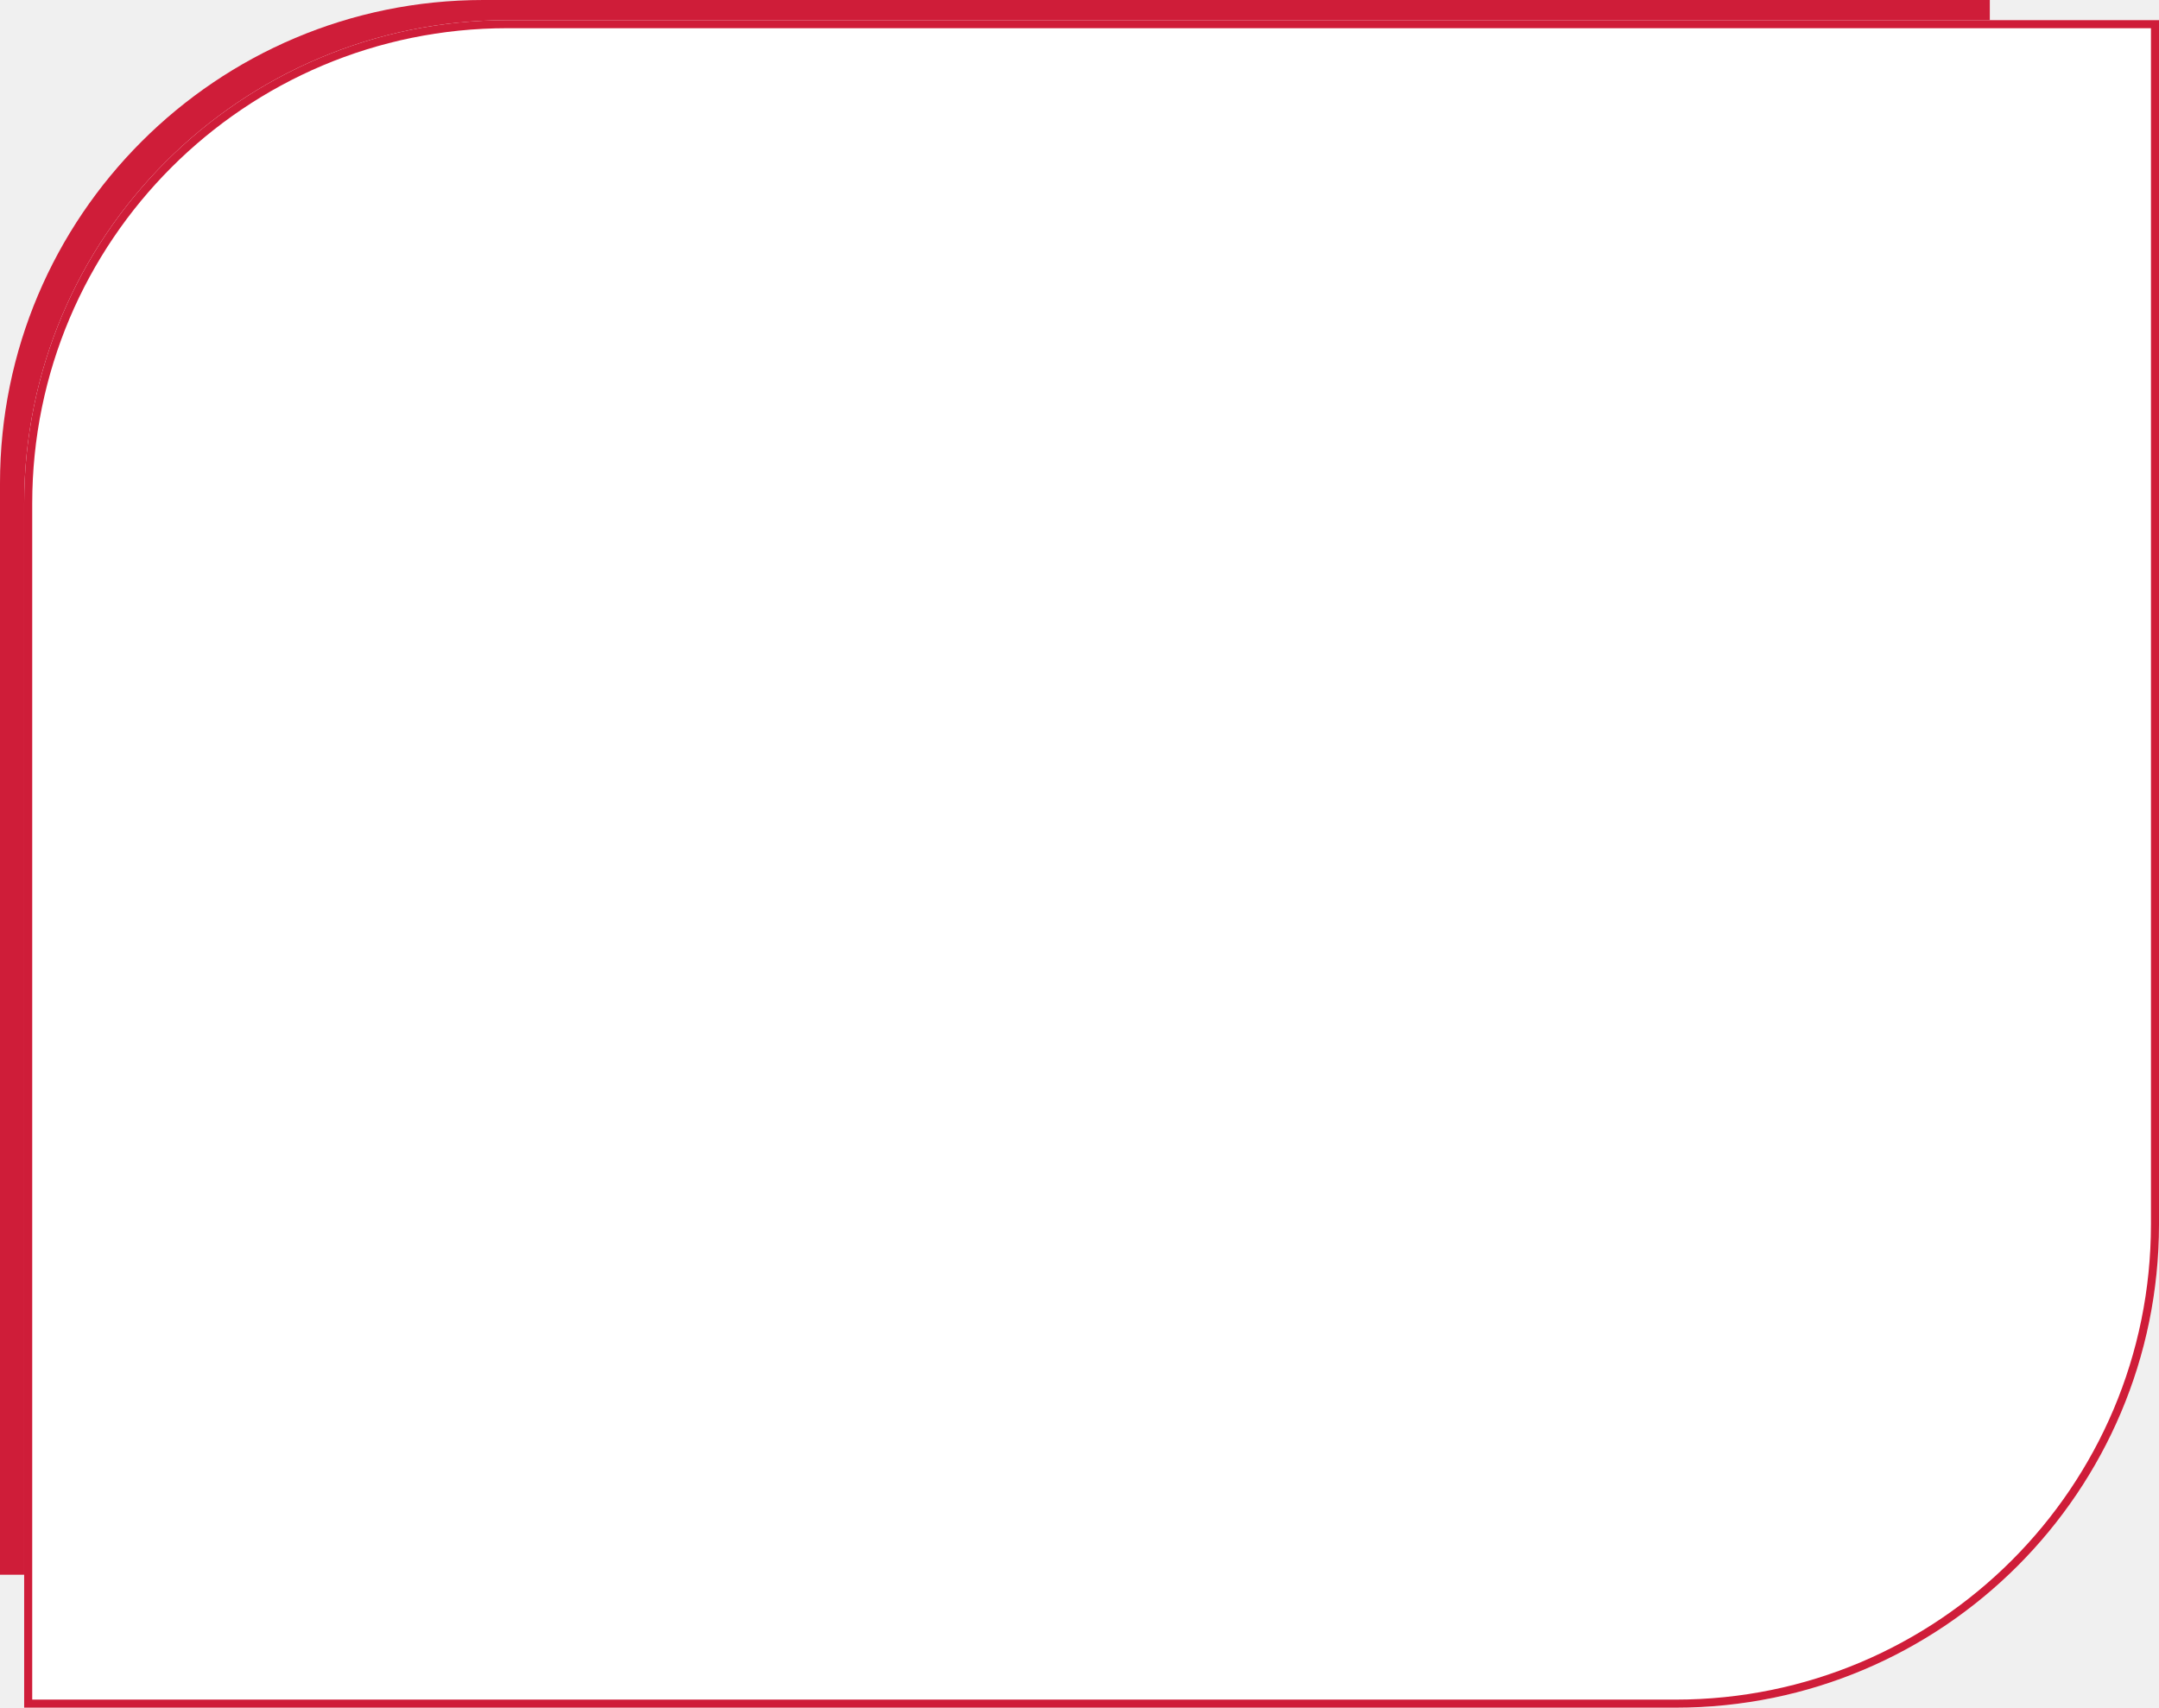
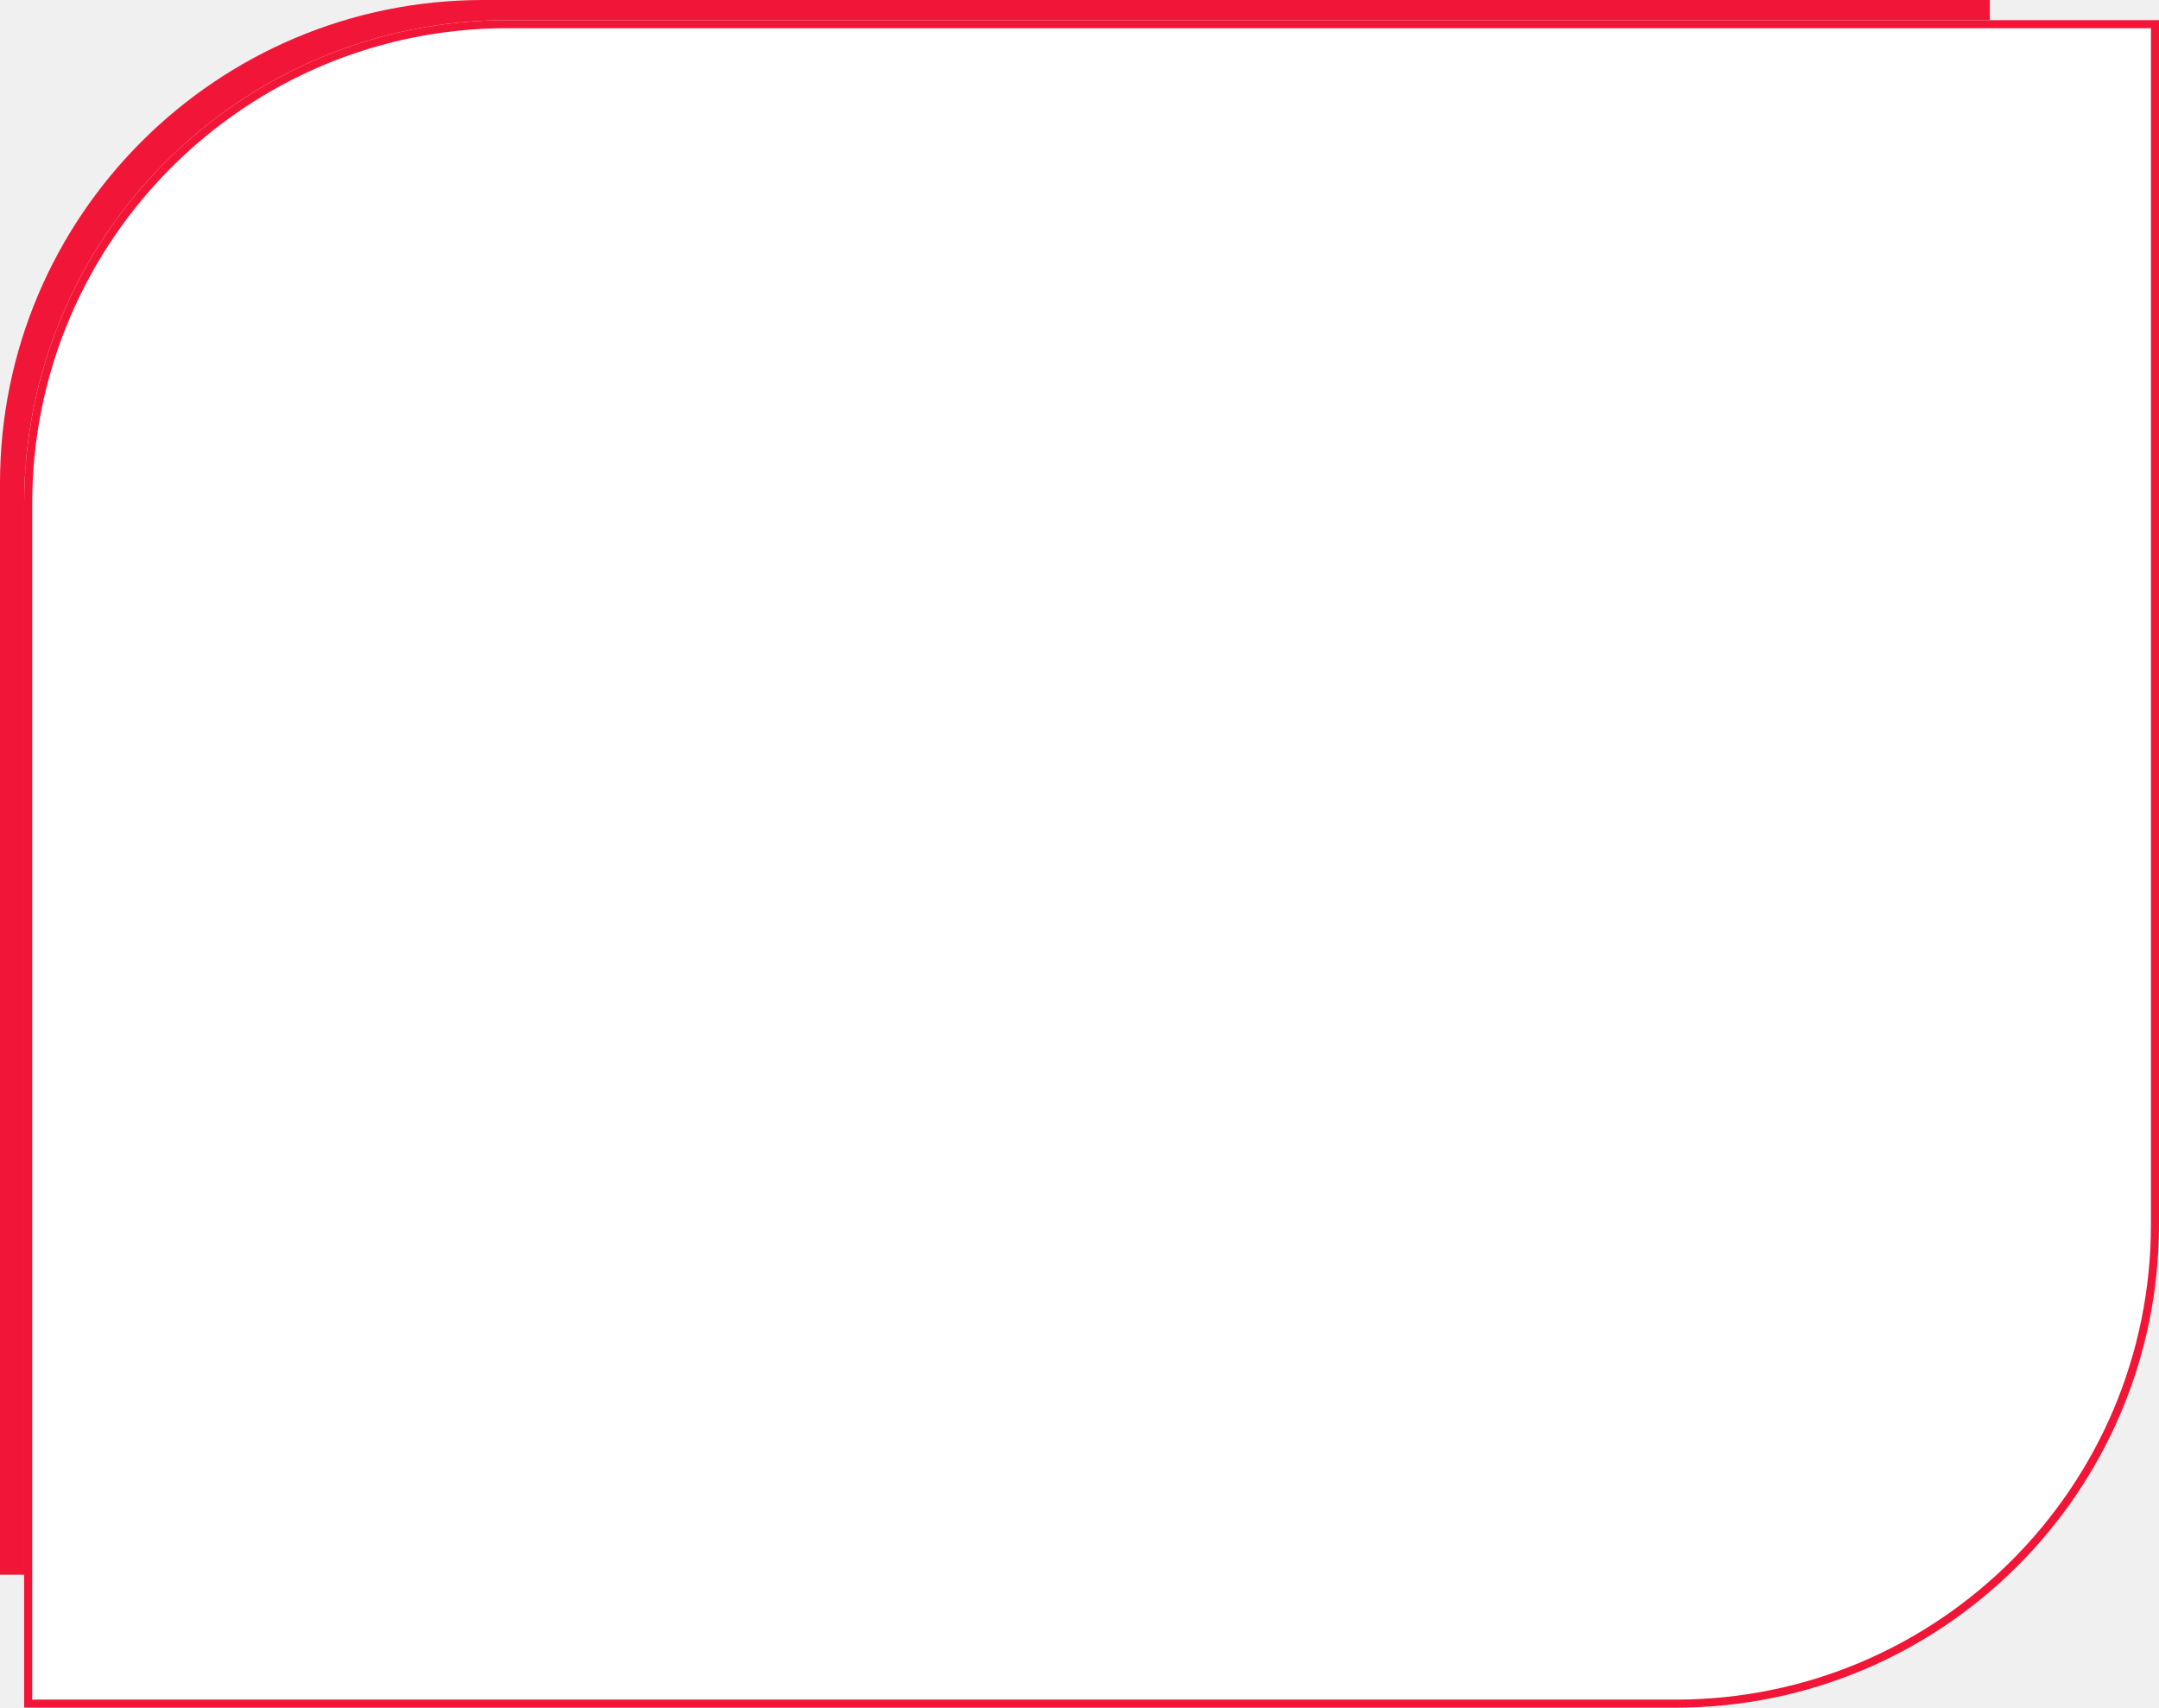
<svg xmlns="http://www.w3.org/2000/svg" width="536" height="424" viewBox="0 0 536 424">
  <g id="Сгруппировать_355" data-name="Сгруппировать 355" transform="translate(-1051 -341)">
-     <path id="Прямоугольник_2197" data-name="Прямоугольник 2197" d="M120,0H494a0,0,0,0,1,0,0V271A120,120,0,0,1,374,391H0a0,0,0,0,1,0,0V120A120,120,0,0,1,120,0Z" transform="translate(1051 341)" fill="#cf1d39" />
-     <g id="Прямоугольник_2191" data-name="Прямоугольник 2191" transform="translate(1057 346)" fill="#fff" stroke="#cf1d39" stroke-width="2">
+     <path id="Прямоугольник_2197" data-name="Прямоугольник 2197" d="M120,0H494a0,0,0,0,1,0,0V271A120,120,0,0,1,374,391H0a0,0,0,0,1,0,0V120A120,120,0,0,1,120,0Z" transform="translate(1051 341)" fill="#f11637" />
+     <g id="Прямоугольник_2191" data-name="Прямоугольник 2191" transform="translate(1057 346)" fill="#fff" stroke="#f11637" stroke-width="2">
      <path d="M120,0H530a0,0,0,0,1,0,0V299A120,120,0,0,1,410,419H0a0,0,0,0,1,0,0V120A120,120,0,0,1,120,0Z" stroke="none" />
      <path d="M120,1H529a0,0,0,0,1,0,0V299A119,119,0,0,1,410,418H1a0,0,0,0,1,0,0V120A119,119,0,0,1,120,1Z" fill="none" />
    </g>
  </g>
</svg>
